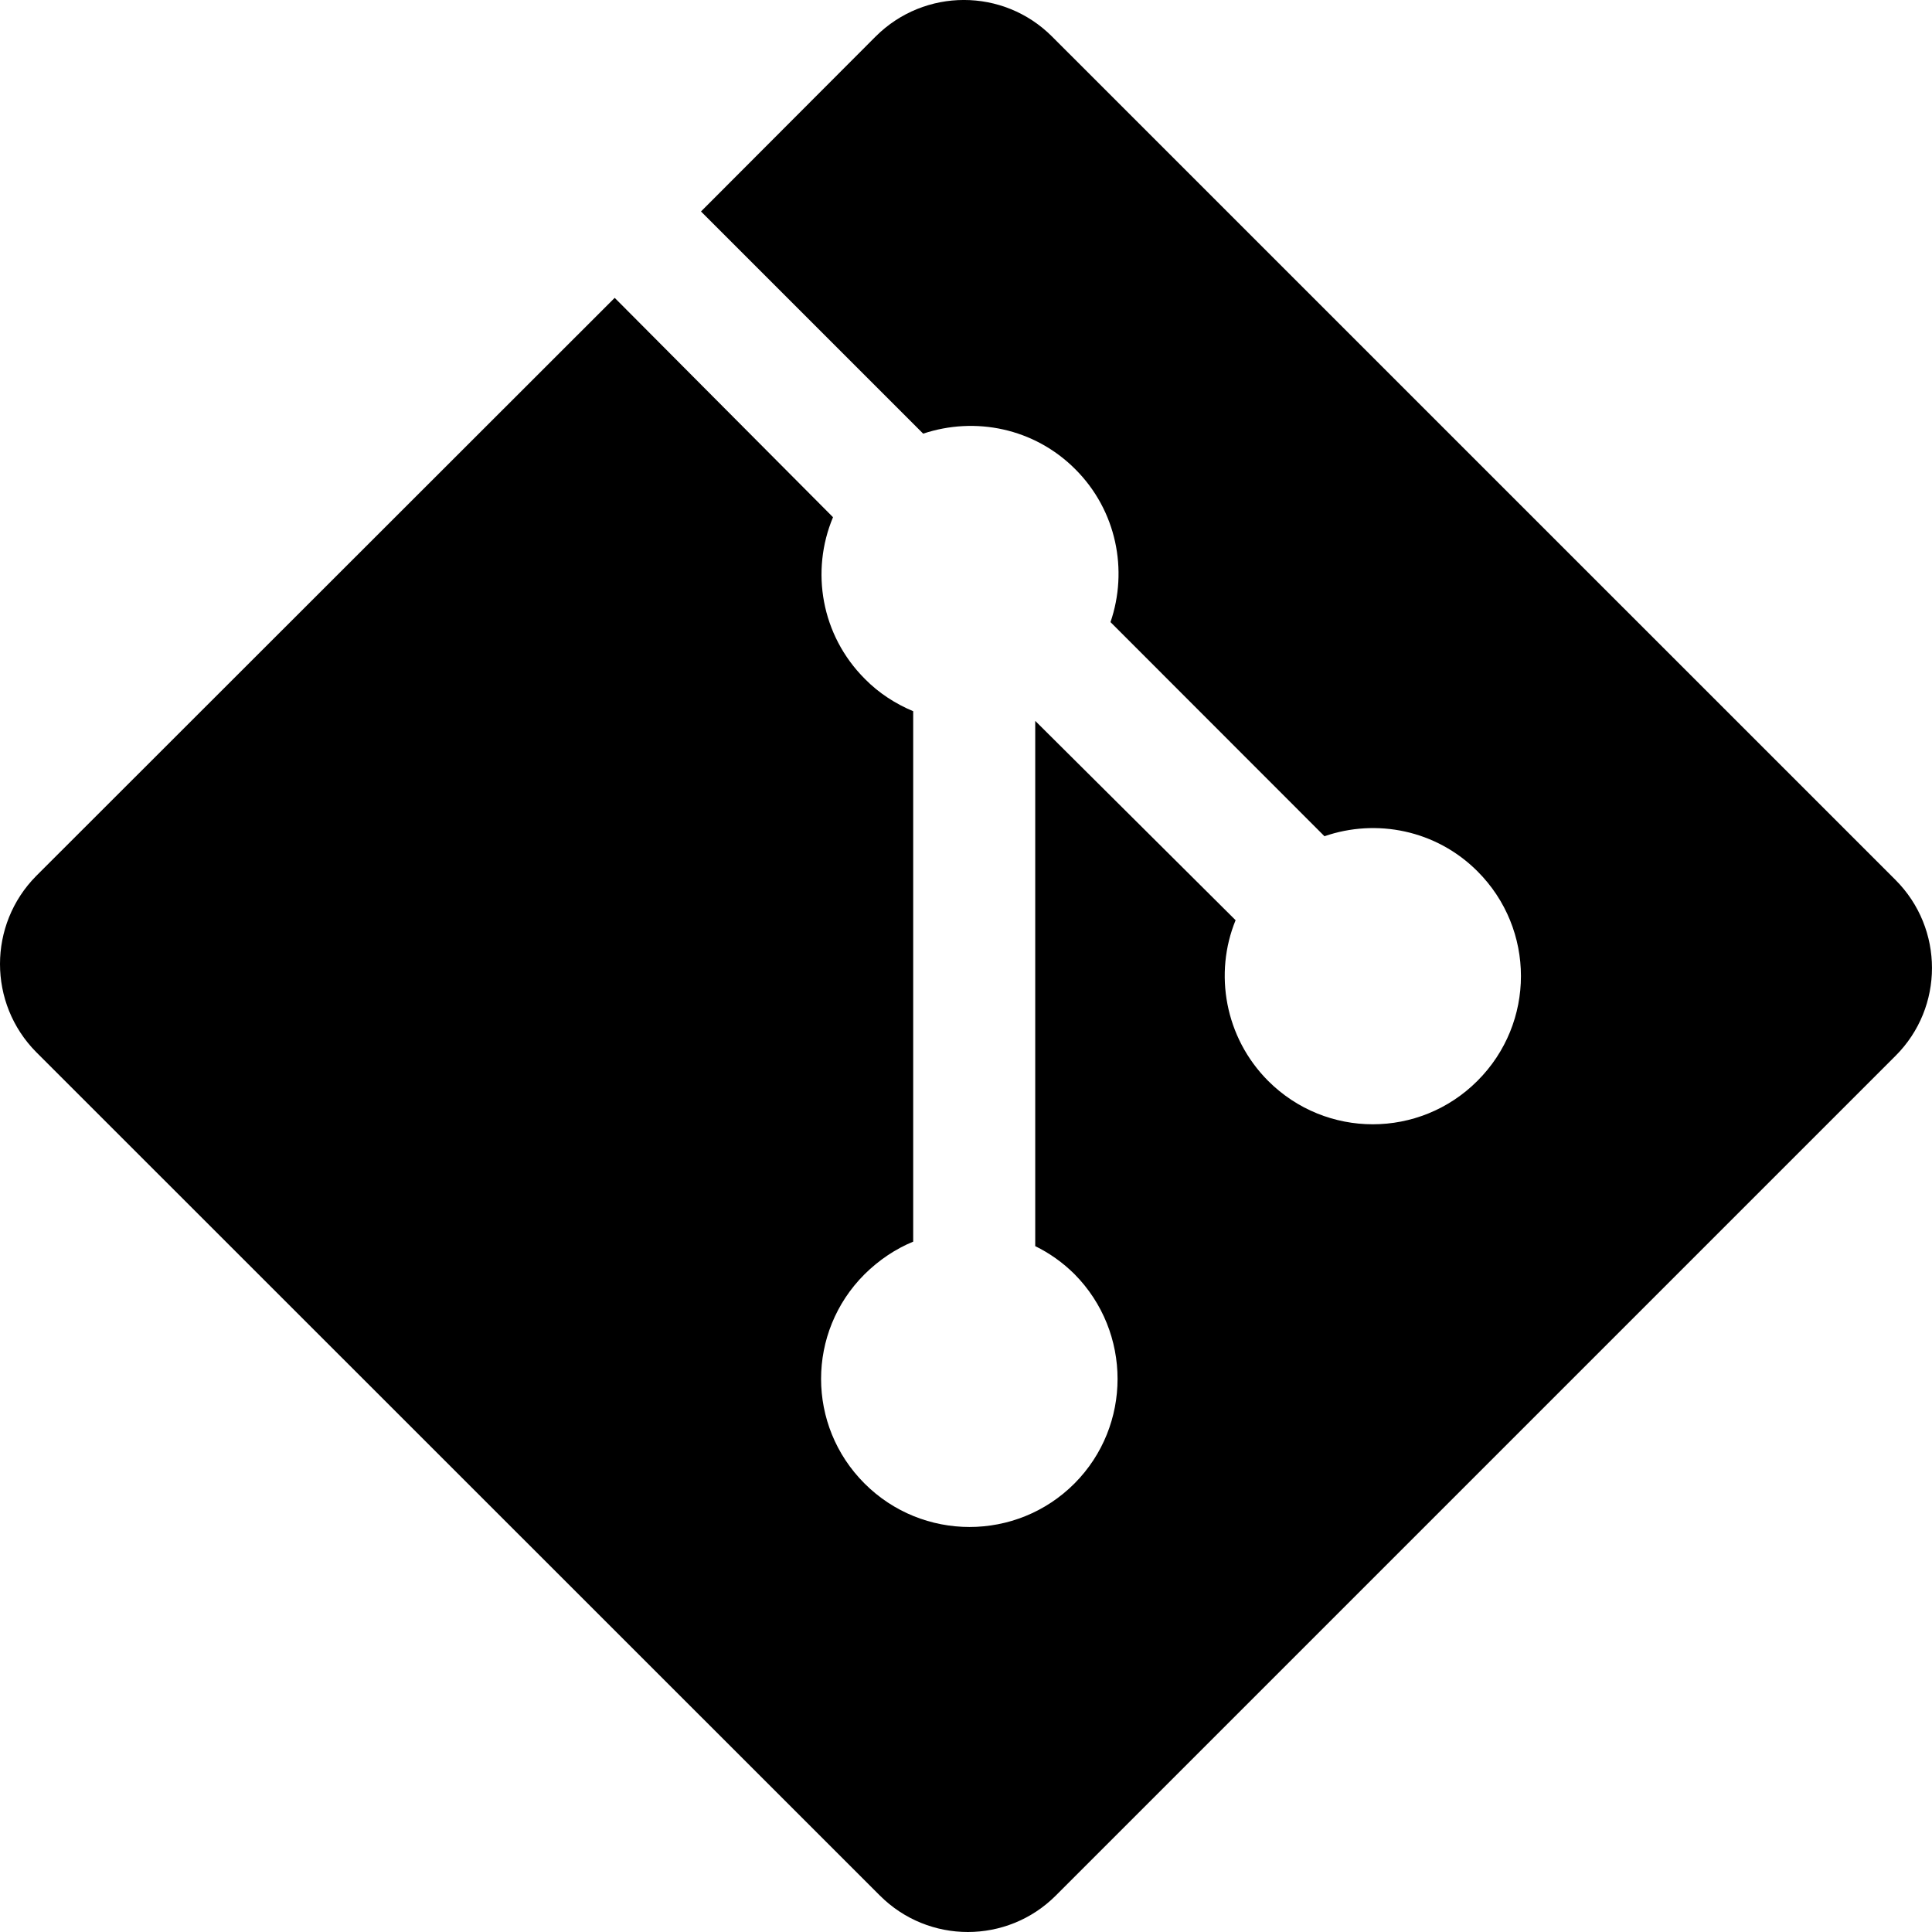
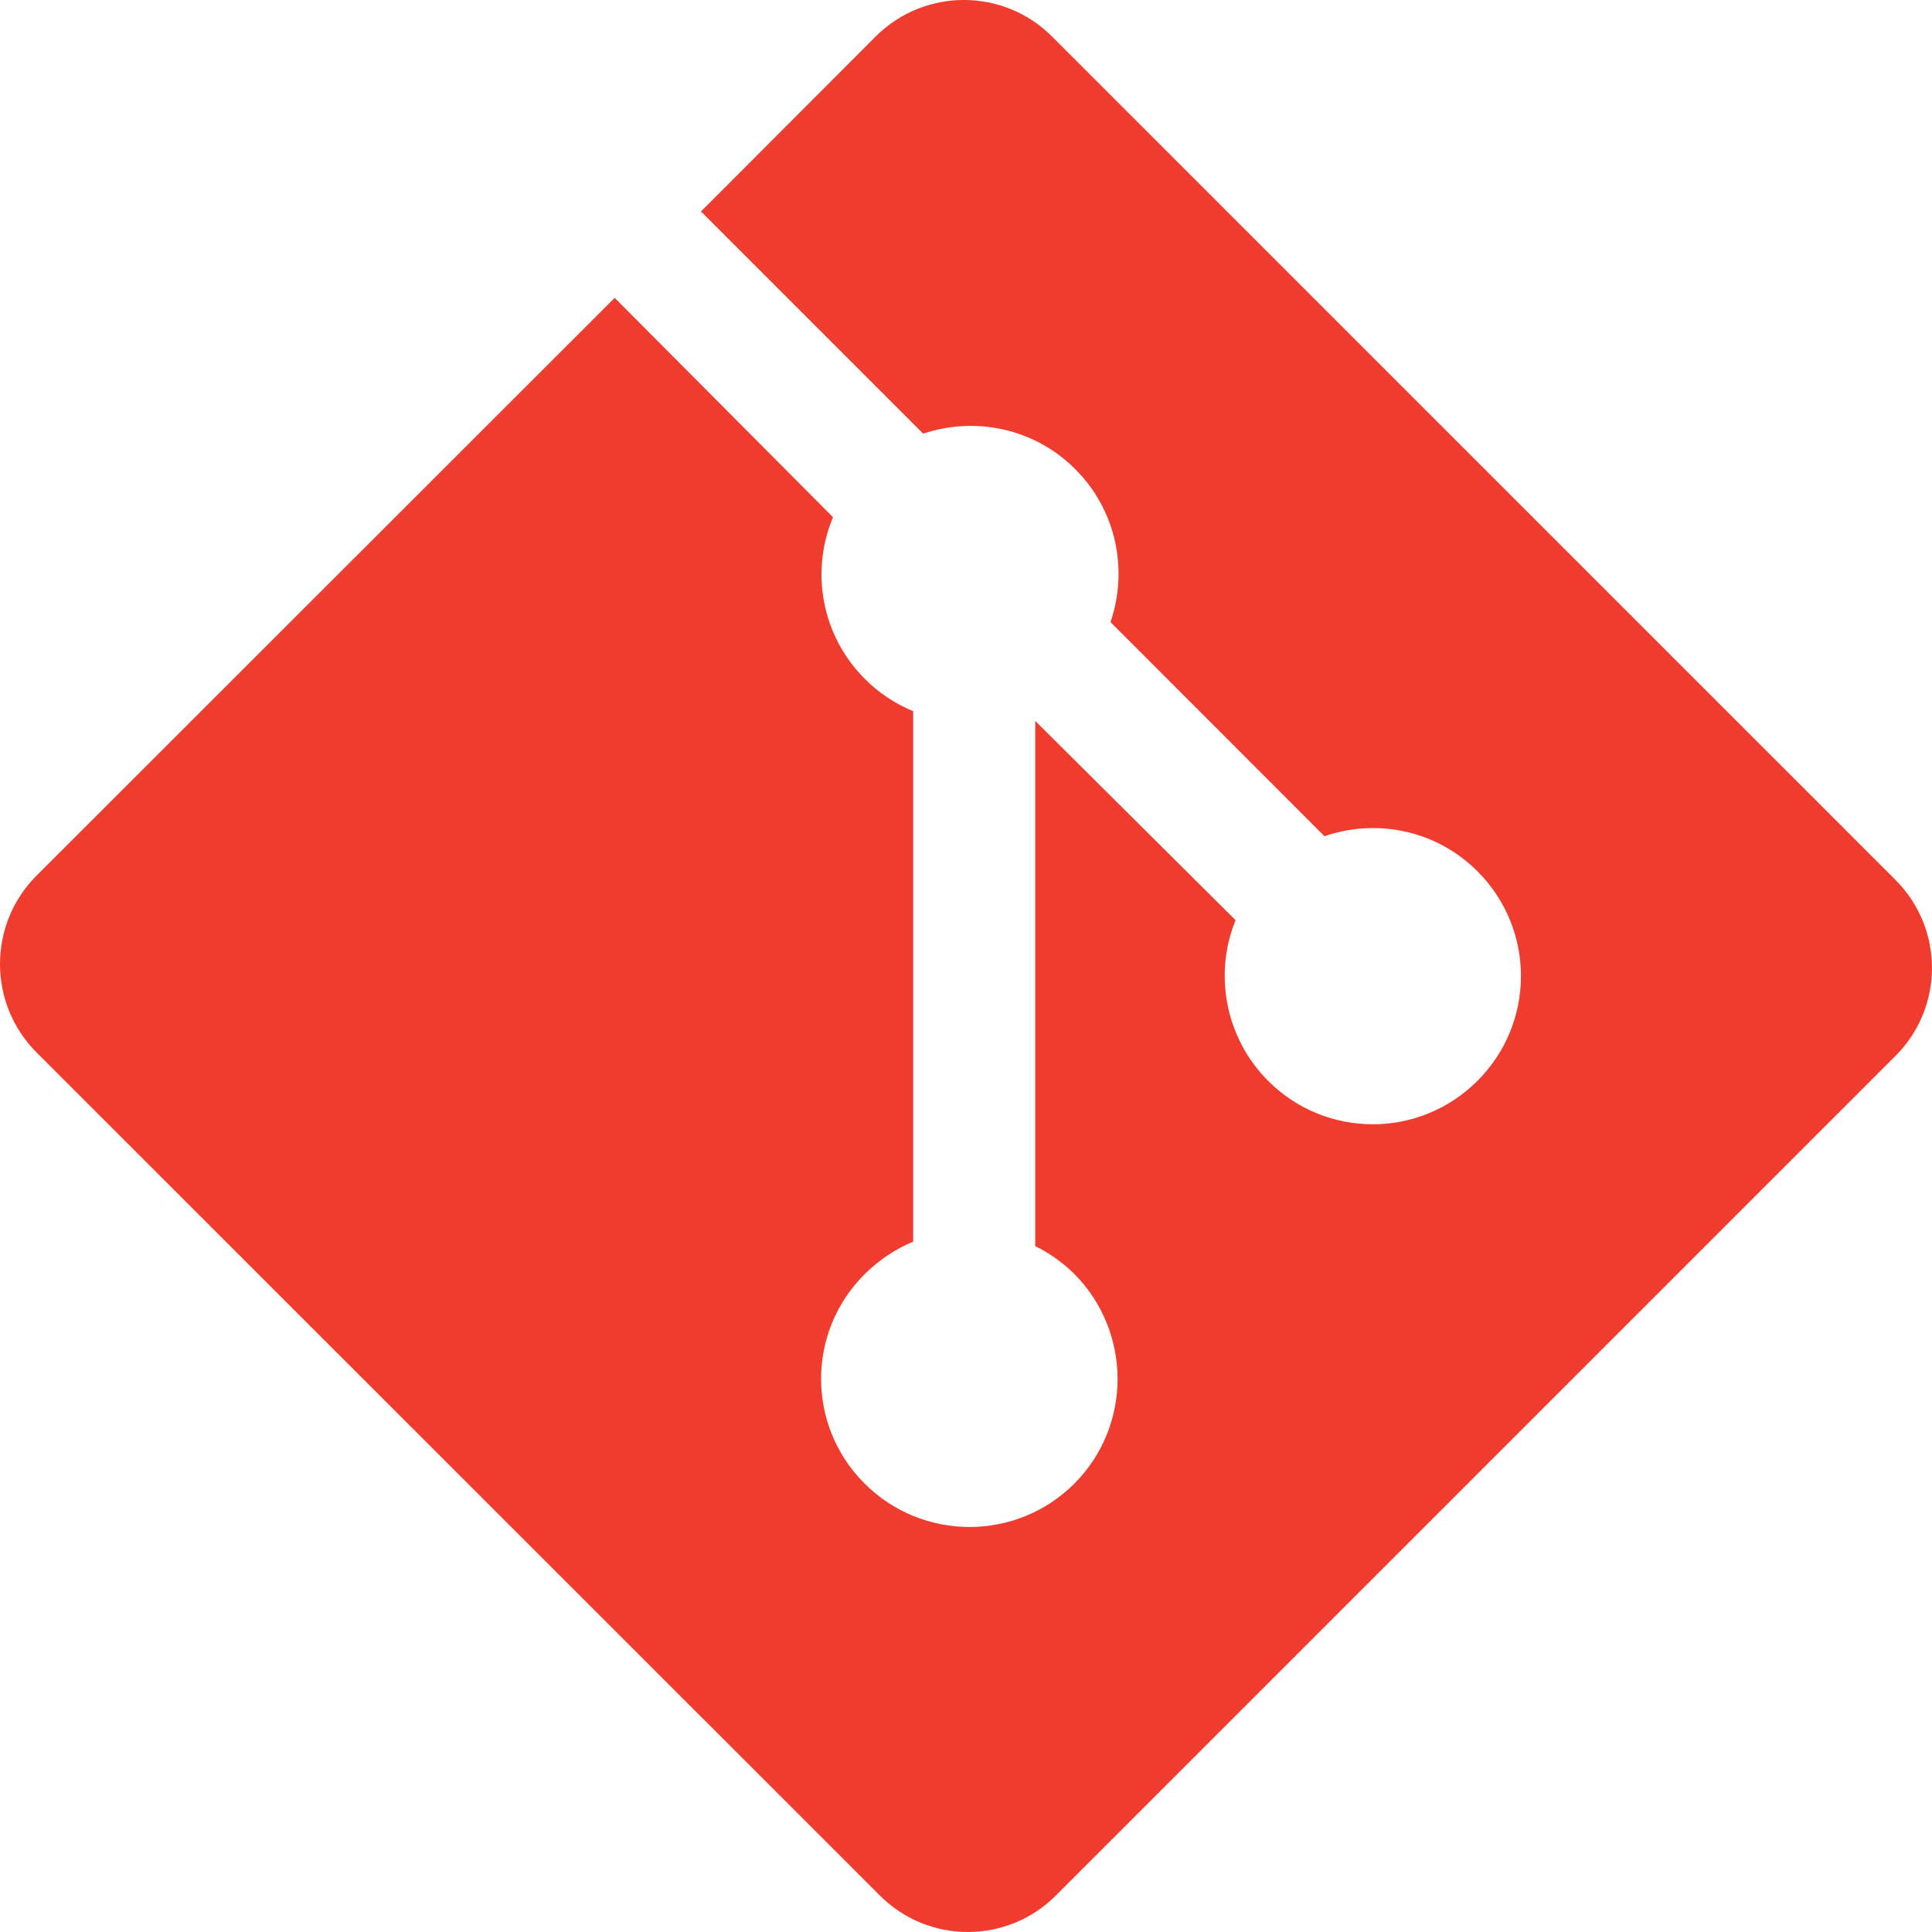
<svg xmlns="http://www.w3.org/2000/svg" role="img" viewBox="0 0 24 24">
-   <path d="M23.546 10.93L13.067.452c-.604-.603-1.582-.603-2.188 0L8.708 2.627l2.76 2.76c.645-.215 1.379-.07 1.889.441.516.515.658 1.258.438 1.9l2.658 2.66c.645-.223 1.387-.078 1.9.435.721.72.721 1.884 0 2.604-.719.719-1.881.719-2.6 0-.539-.541-.674-1.337-.404-1.996L12.86 8.955v6.525c.176.086.342.203.488.348.713.721.713 1.883 0 2.6-.719.721-1.889.721-2.609 0-.719-.719-.719-1.879 0-2.598.182-.18.387-.316.605-.406V8.835c-.217-.091-.424-.222-.6-.401-.545-.545-.676-1.342-.396-2.009L7.636 3.7.45 10.881c-.6.605-.6 1.584 0 2.189l10.48 10.477c.604.604 1.582.604 2.186 0l10.43-10.43c.605-.603.605-1.582 0-2.187" />
+   <path d="M23.546 10.93L13.067.452c-.604-.603-1.582-.603-2.188 0L8.708 2.627l2.76 2.76c.645-.215 1.379-.07 1.889.441.516.515.658 1.258.438 1.9l2.658 2.66c.645-.223 1.387-.078 1.9.435.721.72.721 1.884 0 2.604-.719.719-1.881.719-2.6 0-.539-.541-.674-1.337-.404-1.996L12.86 8.955v6.525c.176.086.342.203.488.348.713.721.713 1.883 0 2.6-.719.721-1.889.721-2.609 0-.719-.719-.719-1.879 0-2.598.182-.18.387-.316.605-.406V8.835c-.217-.091-.424-.222-.6-.401-.545-.545-.676-1.342-.396-2.009L7.636 3.7.45 10.881c-.6.605-.6 1.584 0 2.189l10.48 10.477c.604.604 1.582.604 2.186 0l10.43-10.43c.605-.603.605-1.582 0-2.187" fill="#F03C2E" />
</svg>
